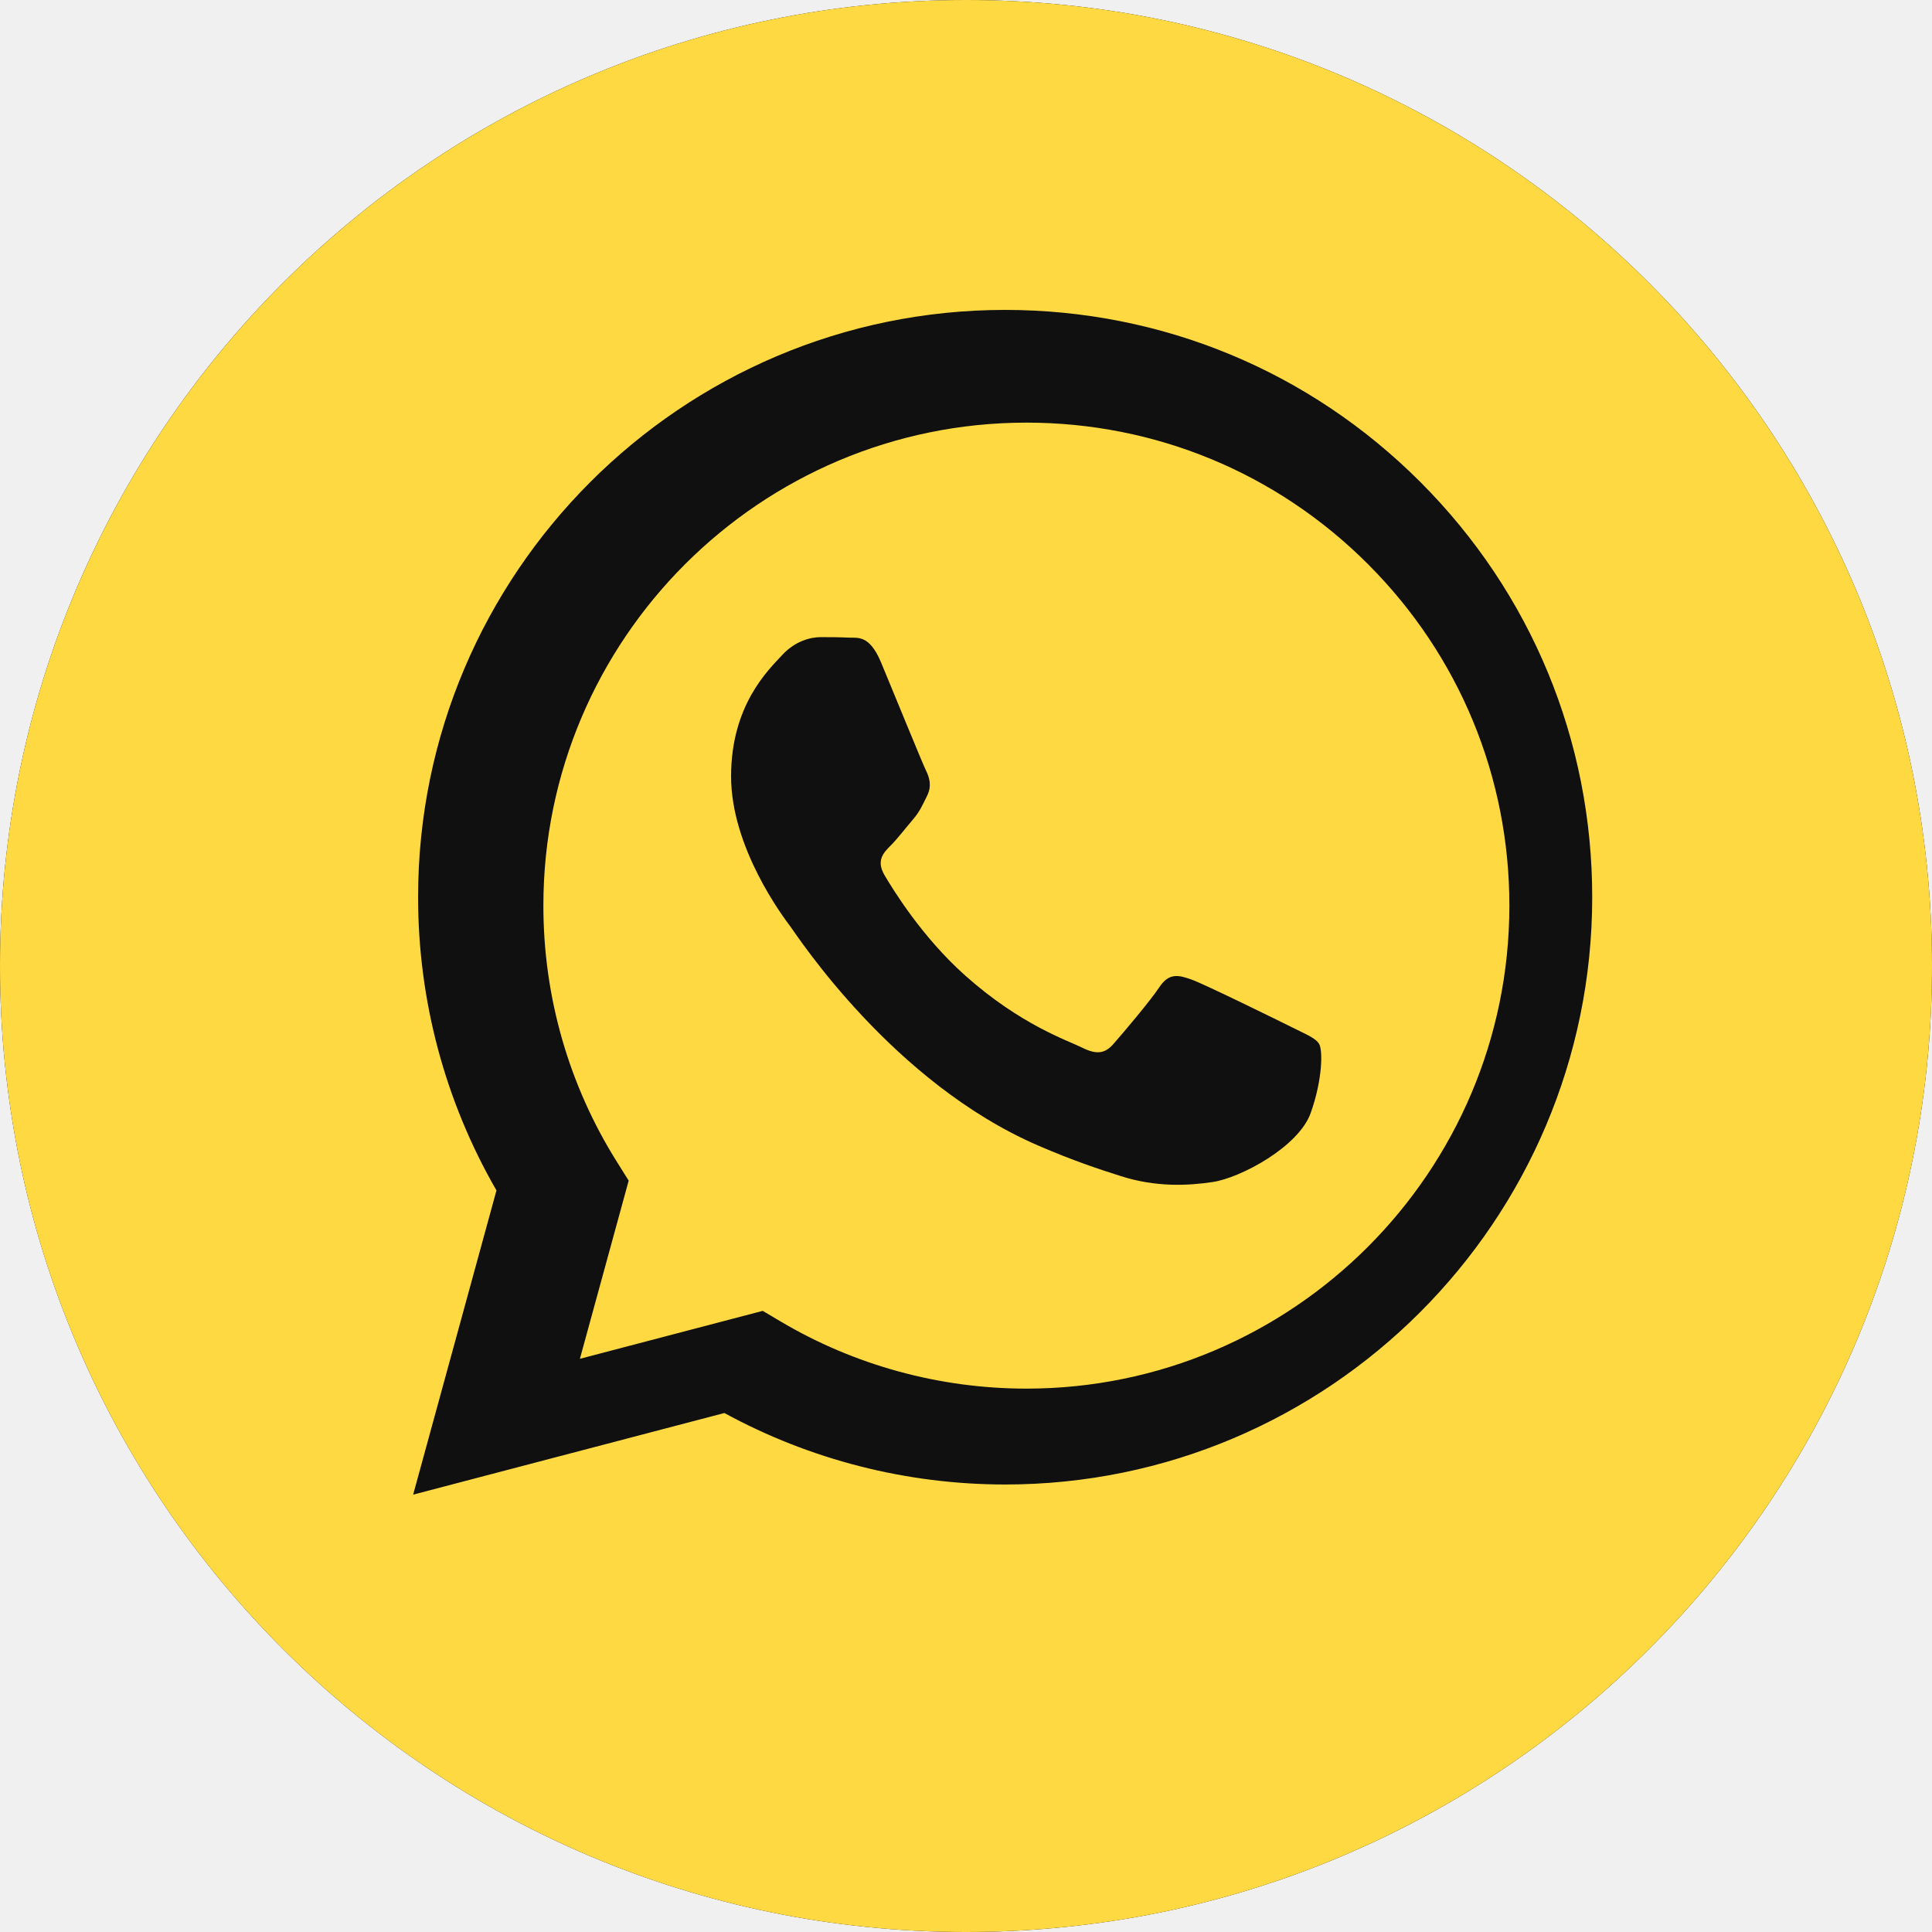
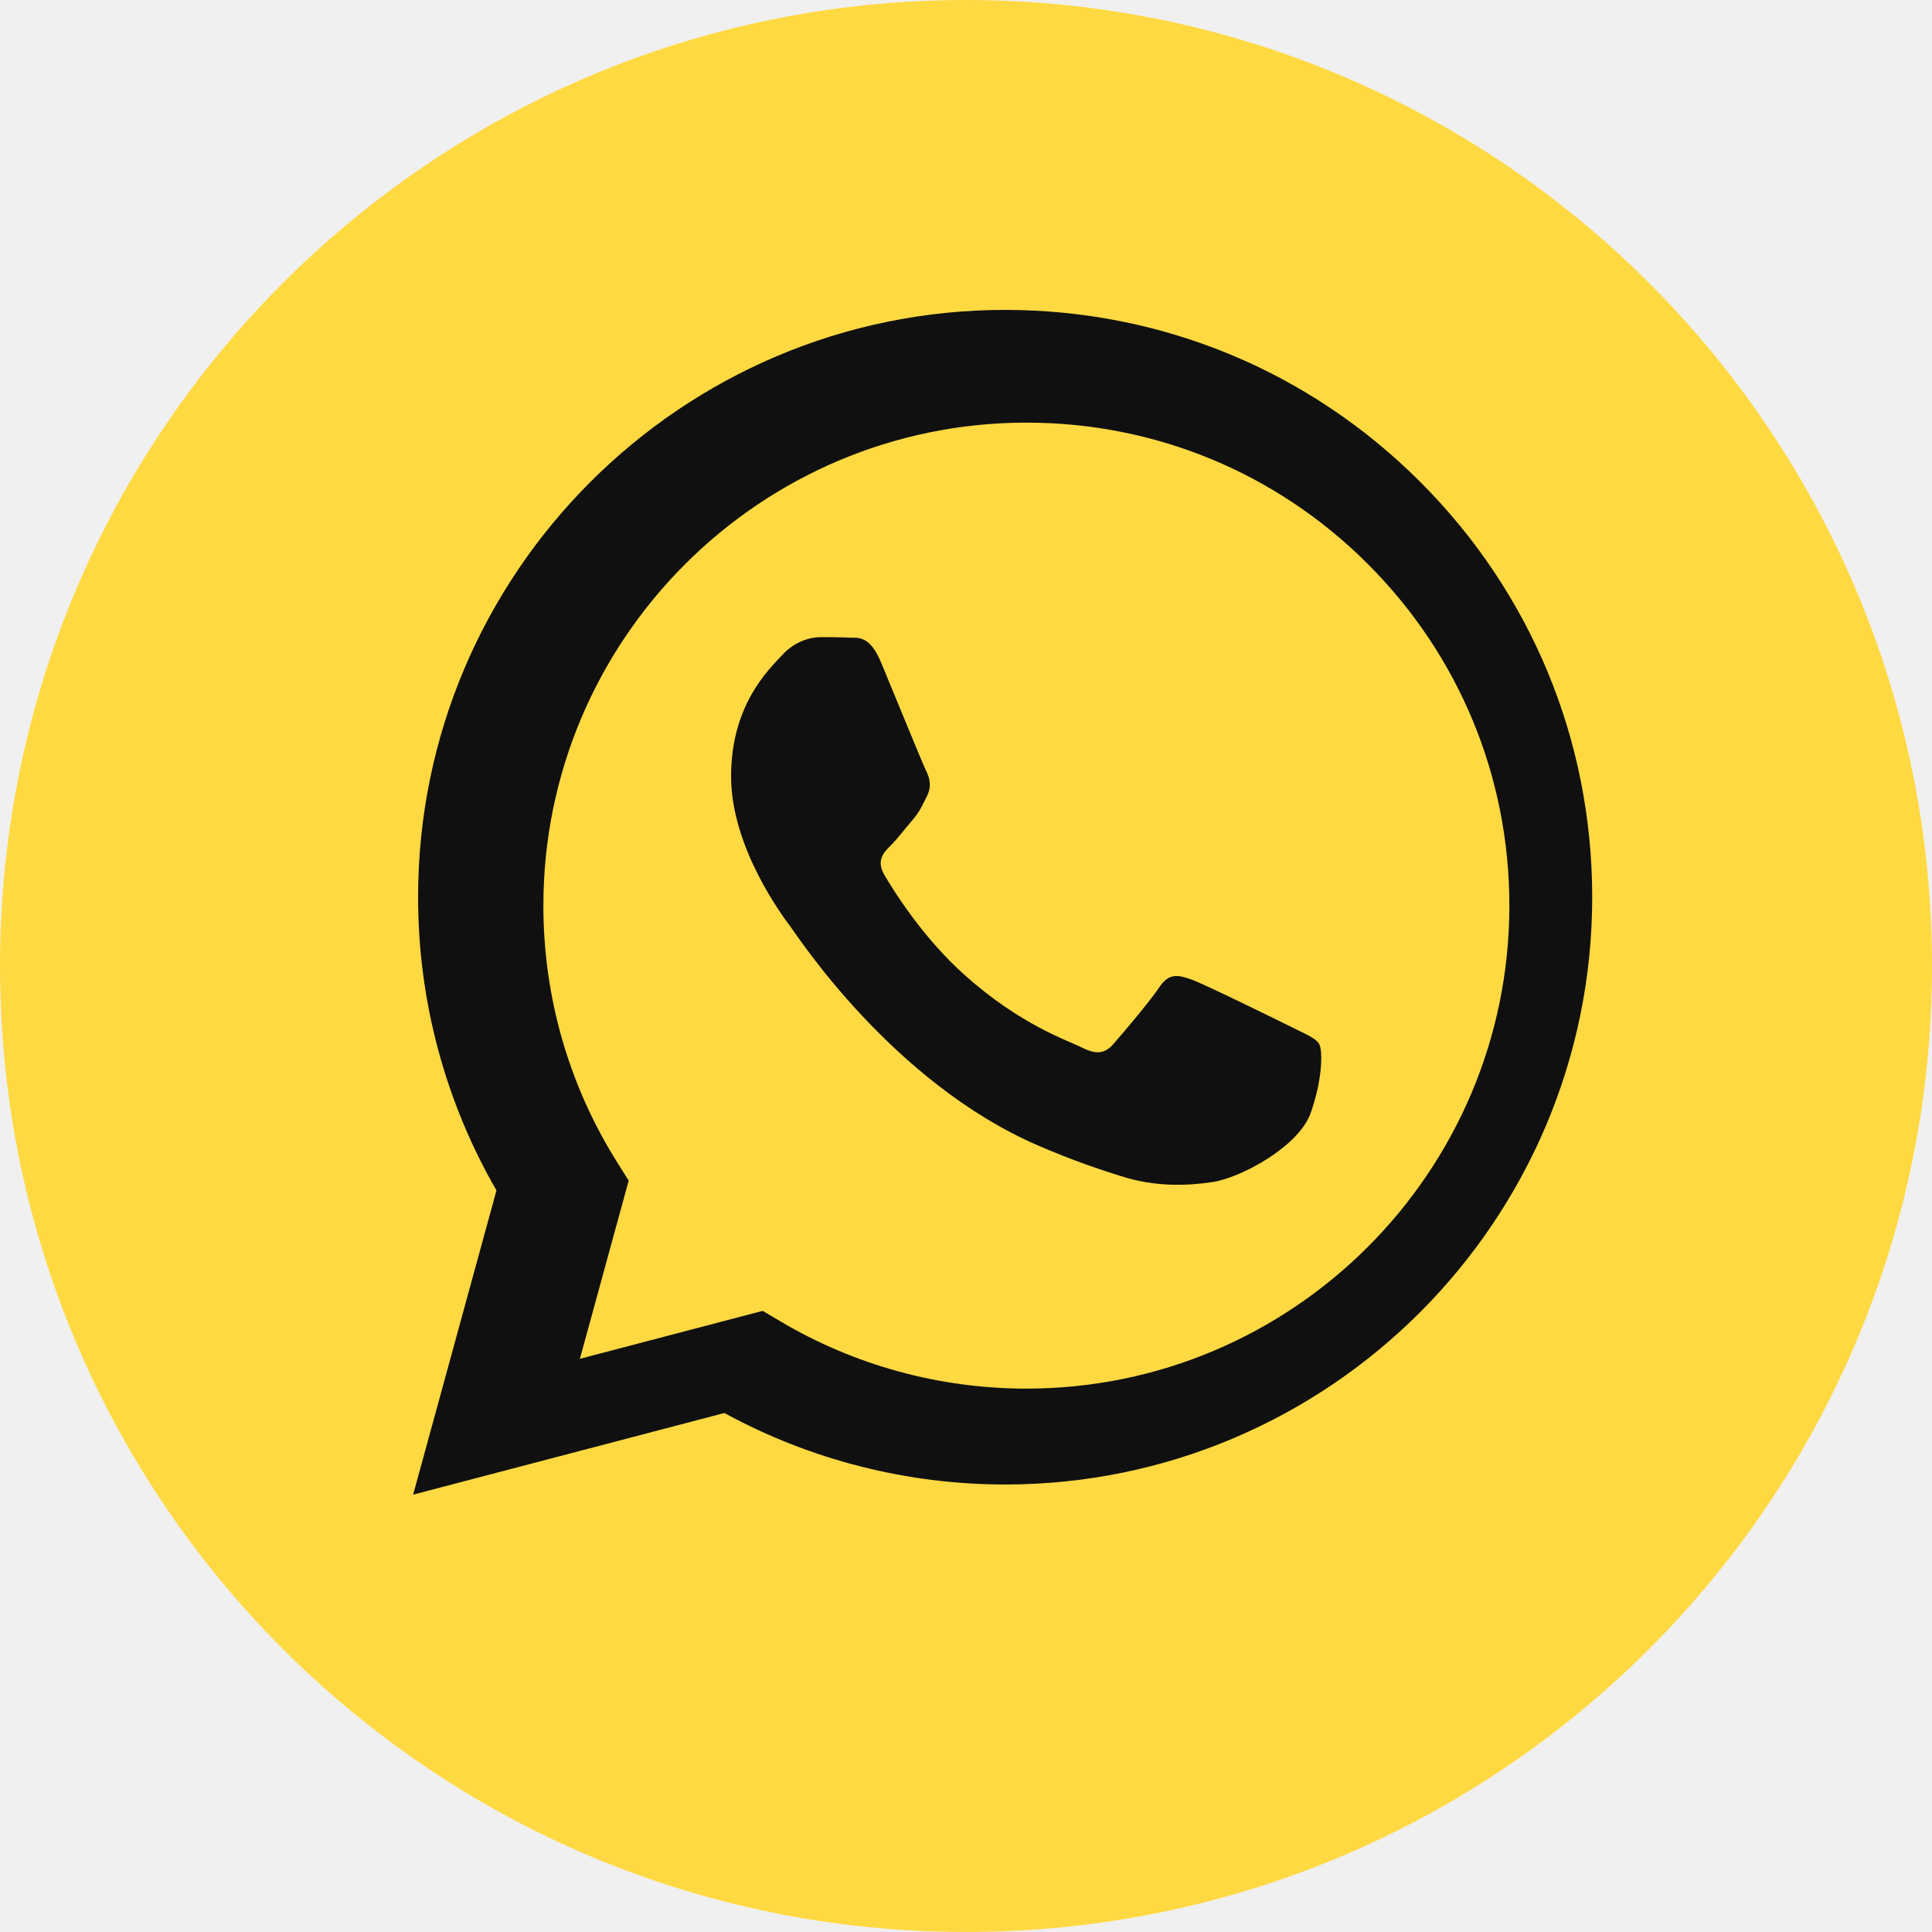
<svg xmlns="http://www.w3.org/2000/svg" width="32" height="32" viewBox="0 0 32 32" fill="none">
  <g clip-path="url(#clip0_6098_4997)">
-     <rect width="32" height="32" rx="16" fill="#101010" />
+     <rect x="1" y="1" width="27" height="27" rx="16" fill="#101010" />
    <path d="M17.003 7C12.59 7 9.002 10.587 9 14.996C8.999 16.508 9.422 17.979 10.223 19.252L10.413 19.555L9.605 22.506L12.633 21.712L12.925 21.885C14.153 22.614 15.561 22.999 16.997 23H17C21.409 23 24.998 19.413 25 15.003C25.001 12.866 24.169 10.857 22.659 9.345C21.148 7.833 19.14 7.001 17.003 7ZM21.709 18.435C21.509 18.996 20.548 19.509 20.086 19.578C19.672 19.64 19.147 19.665 18.571 19.482C18.222 19.372 17.774 19.224 17.2 18.976C14.787 17.935 13.211 15.506 13.091 15.346C12.971 15.186 12.109 14.043 12.109 12.859C12.109 11.676 12.73 11.094 12.951 10.854C13.171 10.613 13.432 10.553 13.592 10.553C13.753 10.553 13.913 10.554 14.053 10.561C14.201 10.569 14.399 10.505 14.594 10.974C14.795 11.455 15.276 12.638 15.336 12.759C15.396 12.879 15.436 13.019 15.356 13.18C15.276 13.34 15.236 13.441 15.115 13.581C14.995 13.721 14.863 13.894 14.755 14.002C14.634 14.122 14.509 14.252 14.649 14.493C14.79 14.733 15.272 15.521 15.987 16.158C16.906 16.977 17.681 17.231 17.921 17.351C18.162 17.472 18.302 17.452 18.442 17.291C18.583 17.131 19.044 16.589 19.204 16.349C19.364 16.108 19.524 16.148 19.745 16.228C19.965 16.309 21.148 16.89 21.389 17.01C21.629 17.131 21.789 17.191 21.849 17.291C21.909 17.392 21.909 17.873 21.709 18.435Z" fill="#FFD942" />
    <path d="M16 0C7.164 0 0 7.164 0 16C0 24.837 7.164 32 16 32C24.837 32 32 24.837 32 16C32 7.164 24.837 0 16 0ZM16.648 24.588C16.648 24.588 16.649 24.588 16.648 24.588H16.644C15.017 24.587 13.418 24.179 11.998 23.404L6.843 24.756L8.223 19.717C7.372 18.243 6.924 16.57 6.925 14.856C6.926 9.495 11.289 5.133 16.648 5.133C19.25 5.134 21.691 6.147 23.527 7.985C25.363 9.823 26.373 12.266 26.372 14.864C26.37 20.226 22.008 24.588 16.648 24.588Z" fill="#FFD942" />
  </g>
  <defs>
    <clipPath id="clip0_6098_4997">
      <rect width="32" height="32" rx="16" fill="white" />
    </clipPath>
  </defs>
</svg>
